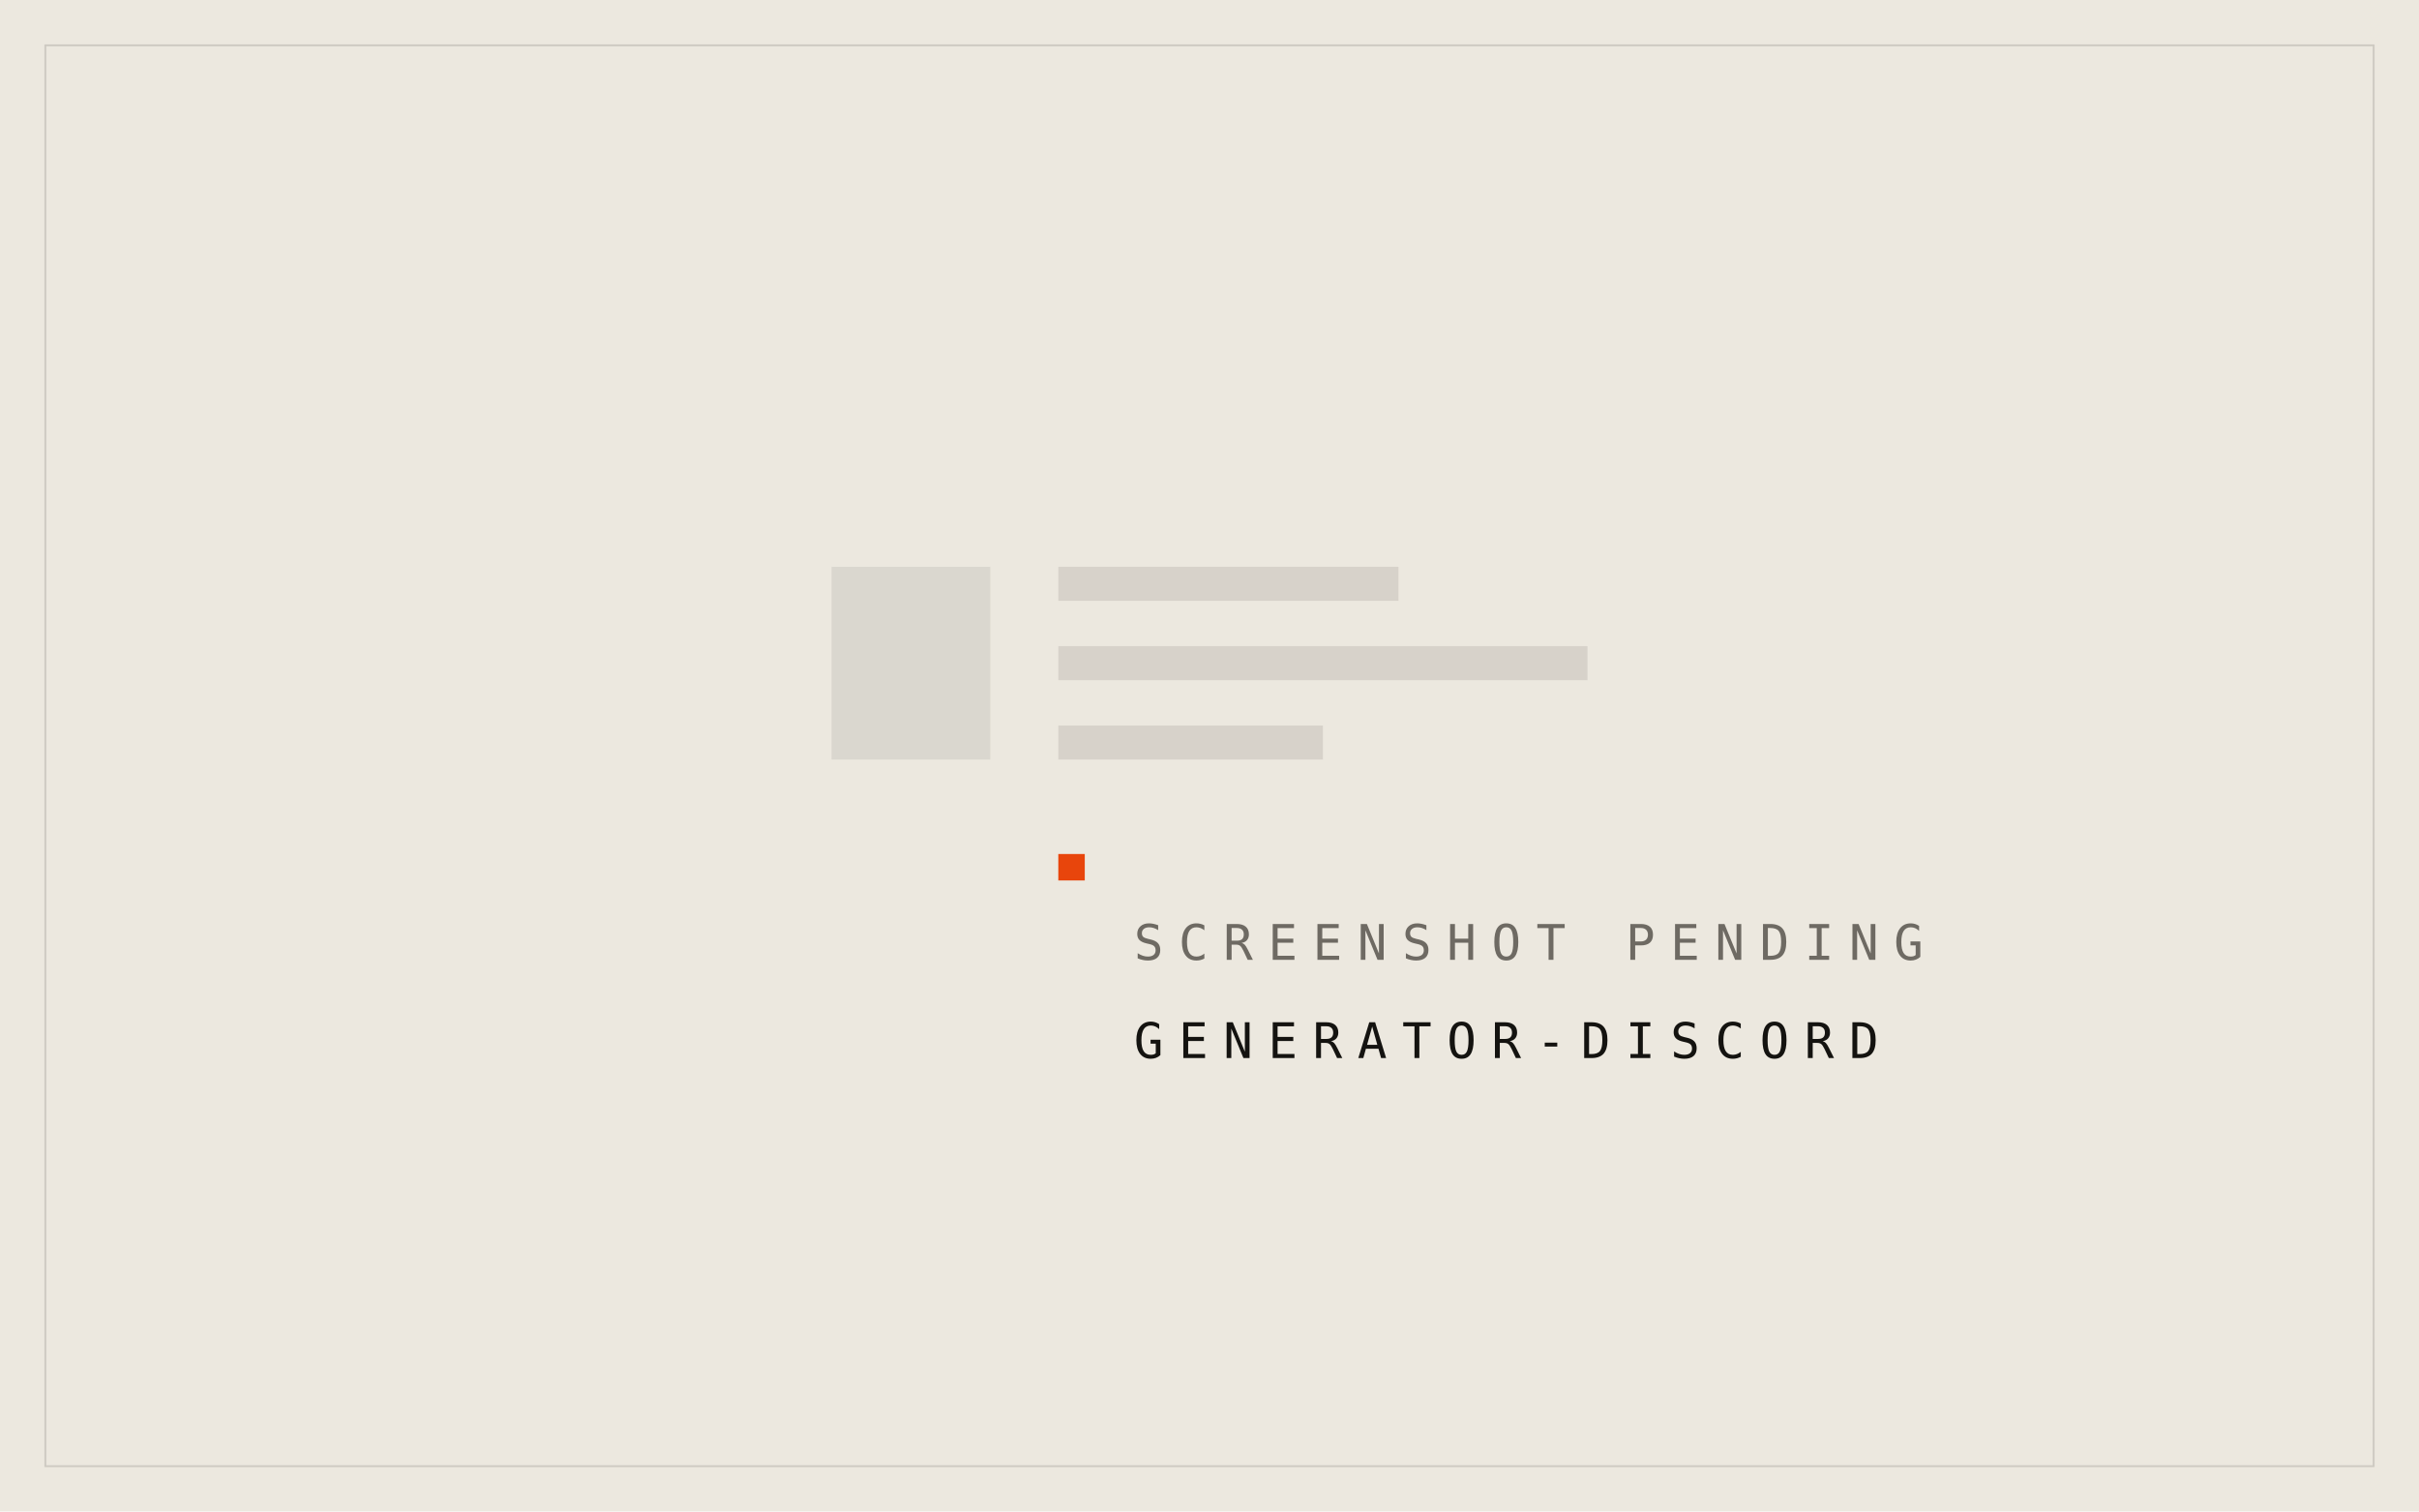
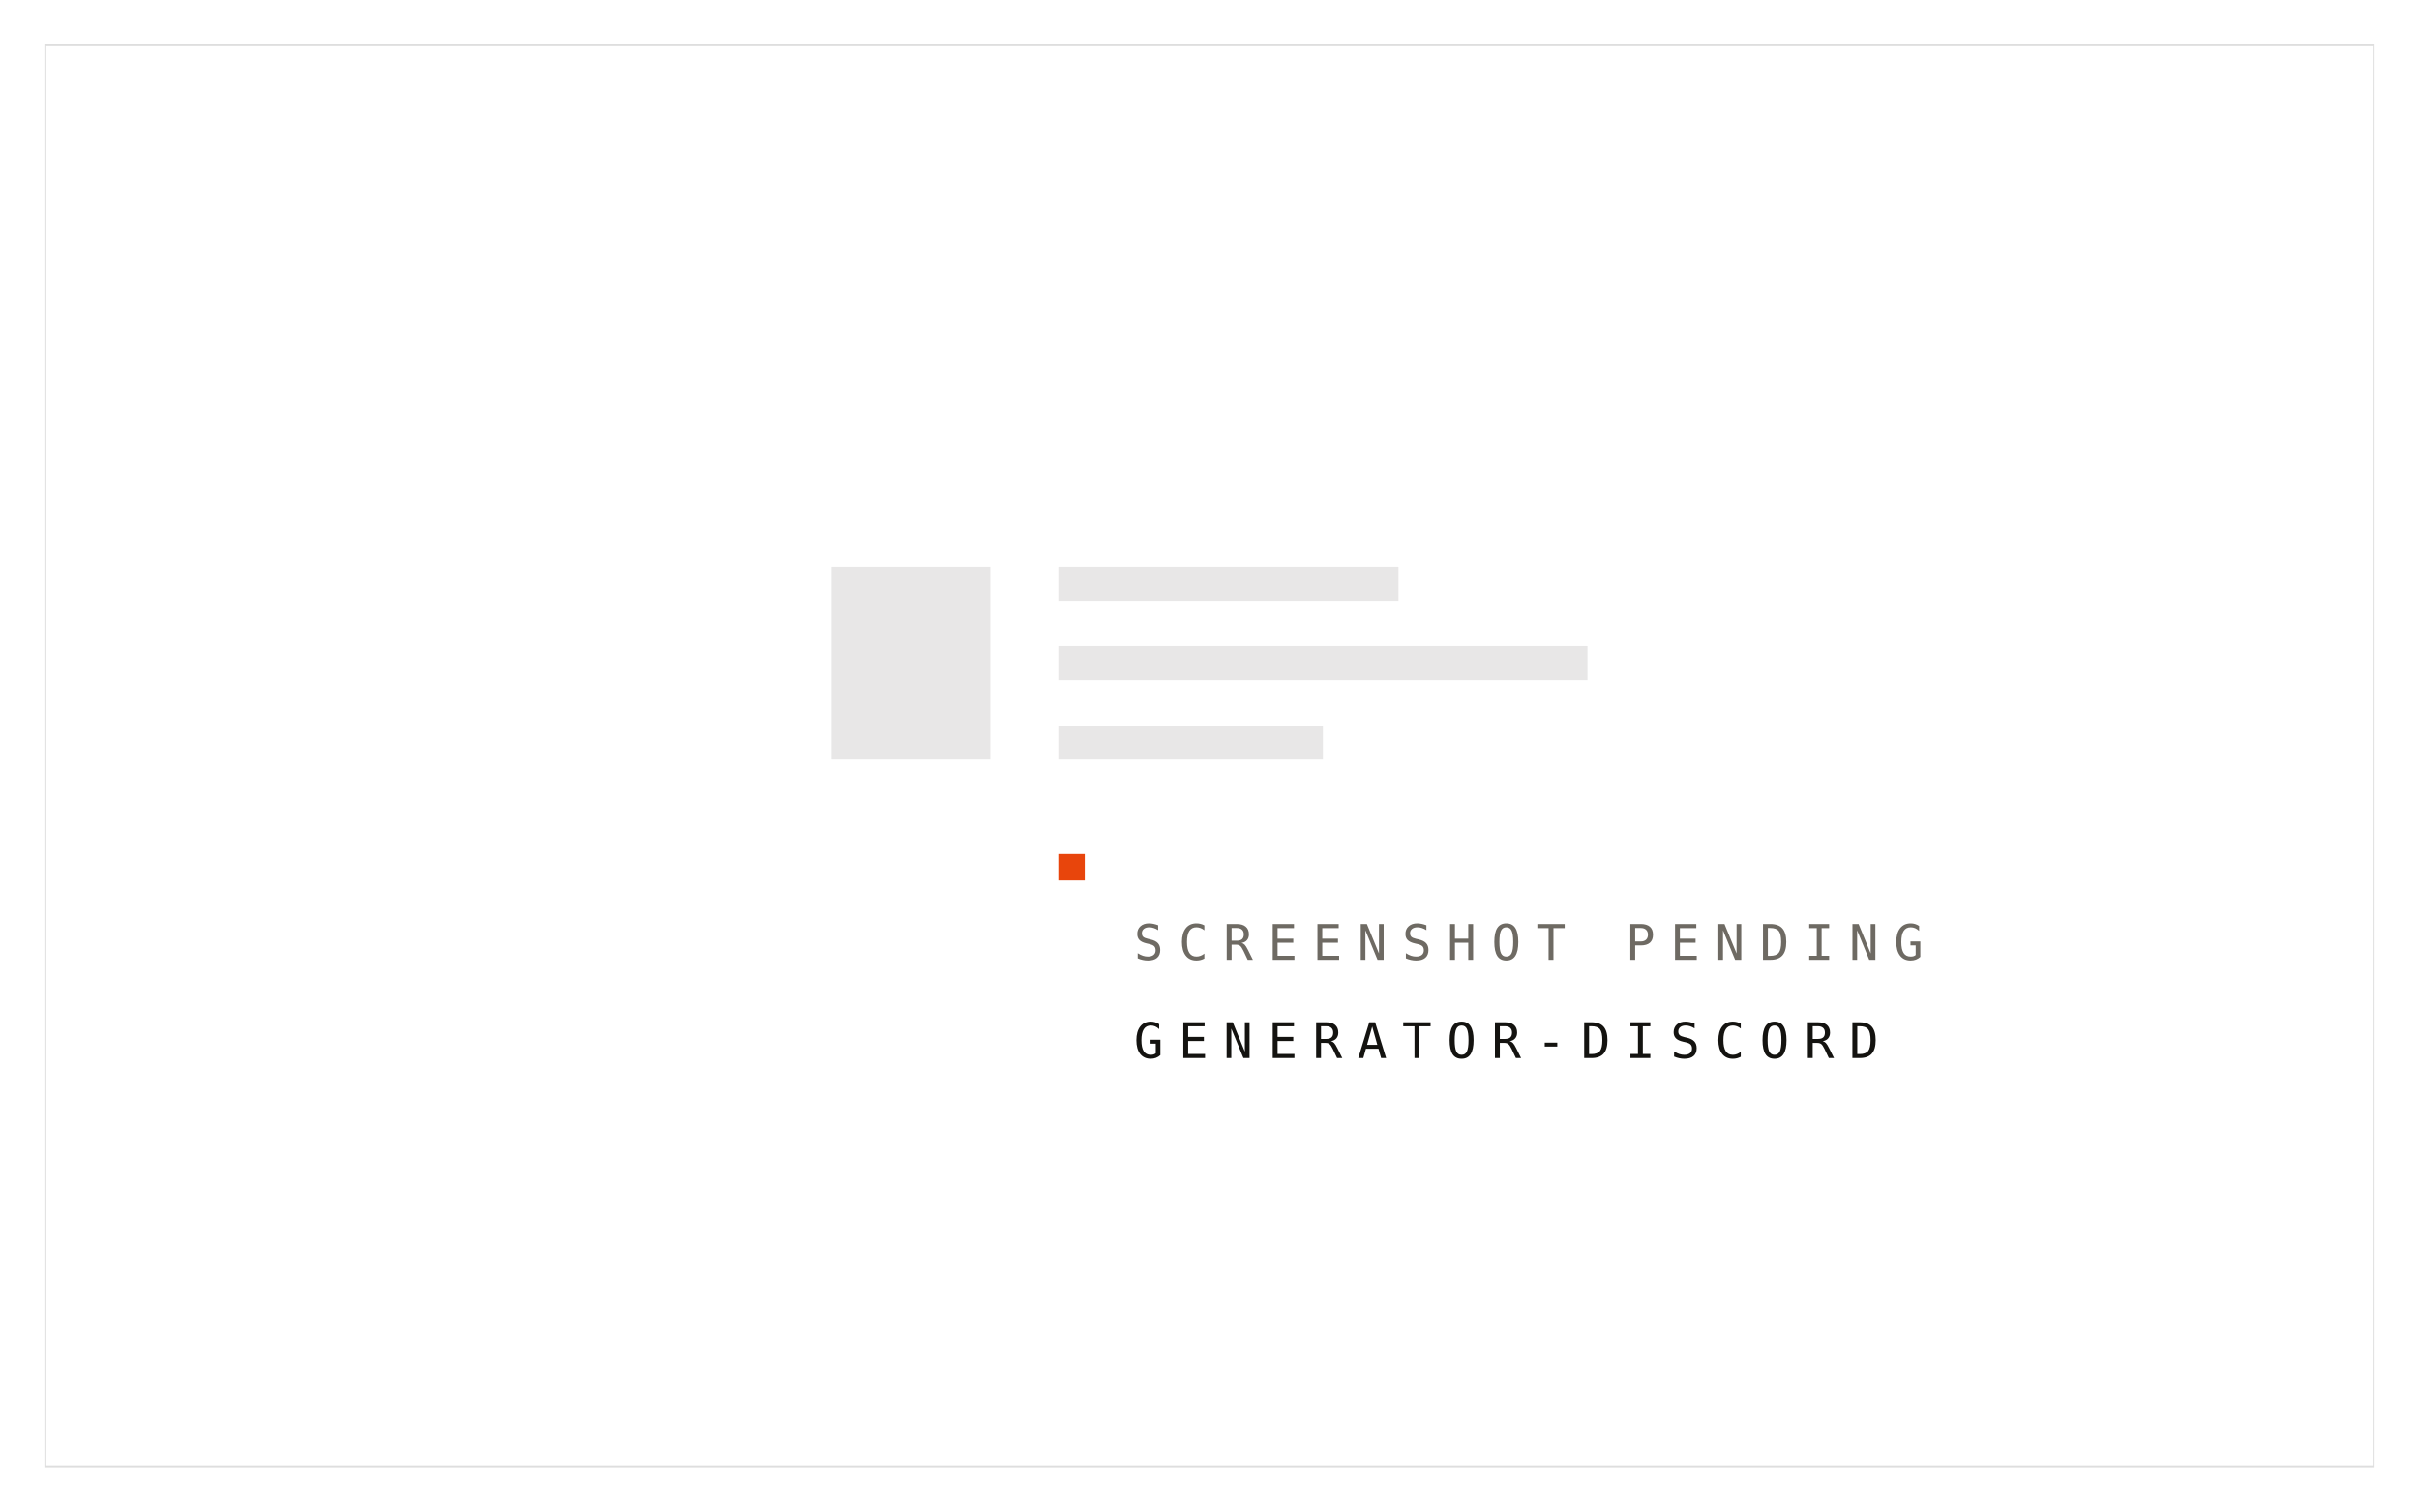
<svg xmlns="http://www.w3.org/2000/svg" viewBox="0 0 1280 800" role="img" aria-label="Placeholder for GENERATOR-DISCORD">
-   <rect width="1280" height="800" fill="#ece8df" />
-   <rect x="24" y="24" width="1232" height="752" fill="none" stroke="#141310" stroke-opacity="0.14" />
-   <rect x="560" y="300" width="180" height="18" fill="#141310" fill-opacity="0.1" />
-   <rect x="560" y="342" width="280" height="18" fill="#141310" fill-opacity="0.1" />
-   <rect x="560" y="384" width="140" height="18" fill="#141310" fill-opacity="0.1" />
-   <rect x="440" y="300" width="84" height="102" fill="#141310" fill-opacity="0.08" />
+   <style>
+   .art{fill:#141310;fill-opacity:.1}
+   .hair{stroke:#141310;stroke-opacity:.14}
+   .txt{fill:#6e6a63}
+   .name{fill:#141310}
+   @media (prefers-color-scheme: dark) {
+     .art{fill:#f7f5f0;fill-opacity:.12}
+     .hair{stroke:#f7f5f0;stroke-opacity:.14}
+     .txt{fill:#9b968c}
+     .name{fill:#f7f5f0}
+   }
+ </style>
+   <rect x="24" y="24" width="1232" height="752" fill="none" class="hair" />
+   <rect x="560" y="300" width="180" height="18" class="art" />
+   <rect x="560" y="342" width="280" height="18" class="art" />
+   <rect x="560" y="384" width="140" height="18" class="art" />
+   <rect x="440" y="300" width="84" height="102" class="art" />
  <rect x="560" y="452" width="14" height="14" fill="#e8450c" />
-   <text x="600" y="508" font-family="'IBM Plex Mono', monospace" font-size="26" letter-spacing="8" fill="#6e6a63">SCREENSHOT PENDING</text>
-   <text x="600" y="560" font-family="'IBM Plex Mono', monospace" font-size="26" letter-spacing="8" fill="#141310">GENERATOR-DISCORD</text>
+   <text x="600" y="508" font-family="'IBM Plex Mono', monospace" font-size="26" letter-spacing="8" class="txt">SCREENSHOT PENDING</text>
+   <text x="600" y="560" font-family="'IBM Plex Mono', monospace" font-size="26" letter-spacing="8" class="name">GENERATOR-DISCORD</text>
</svg>
